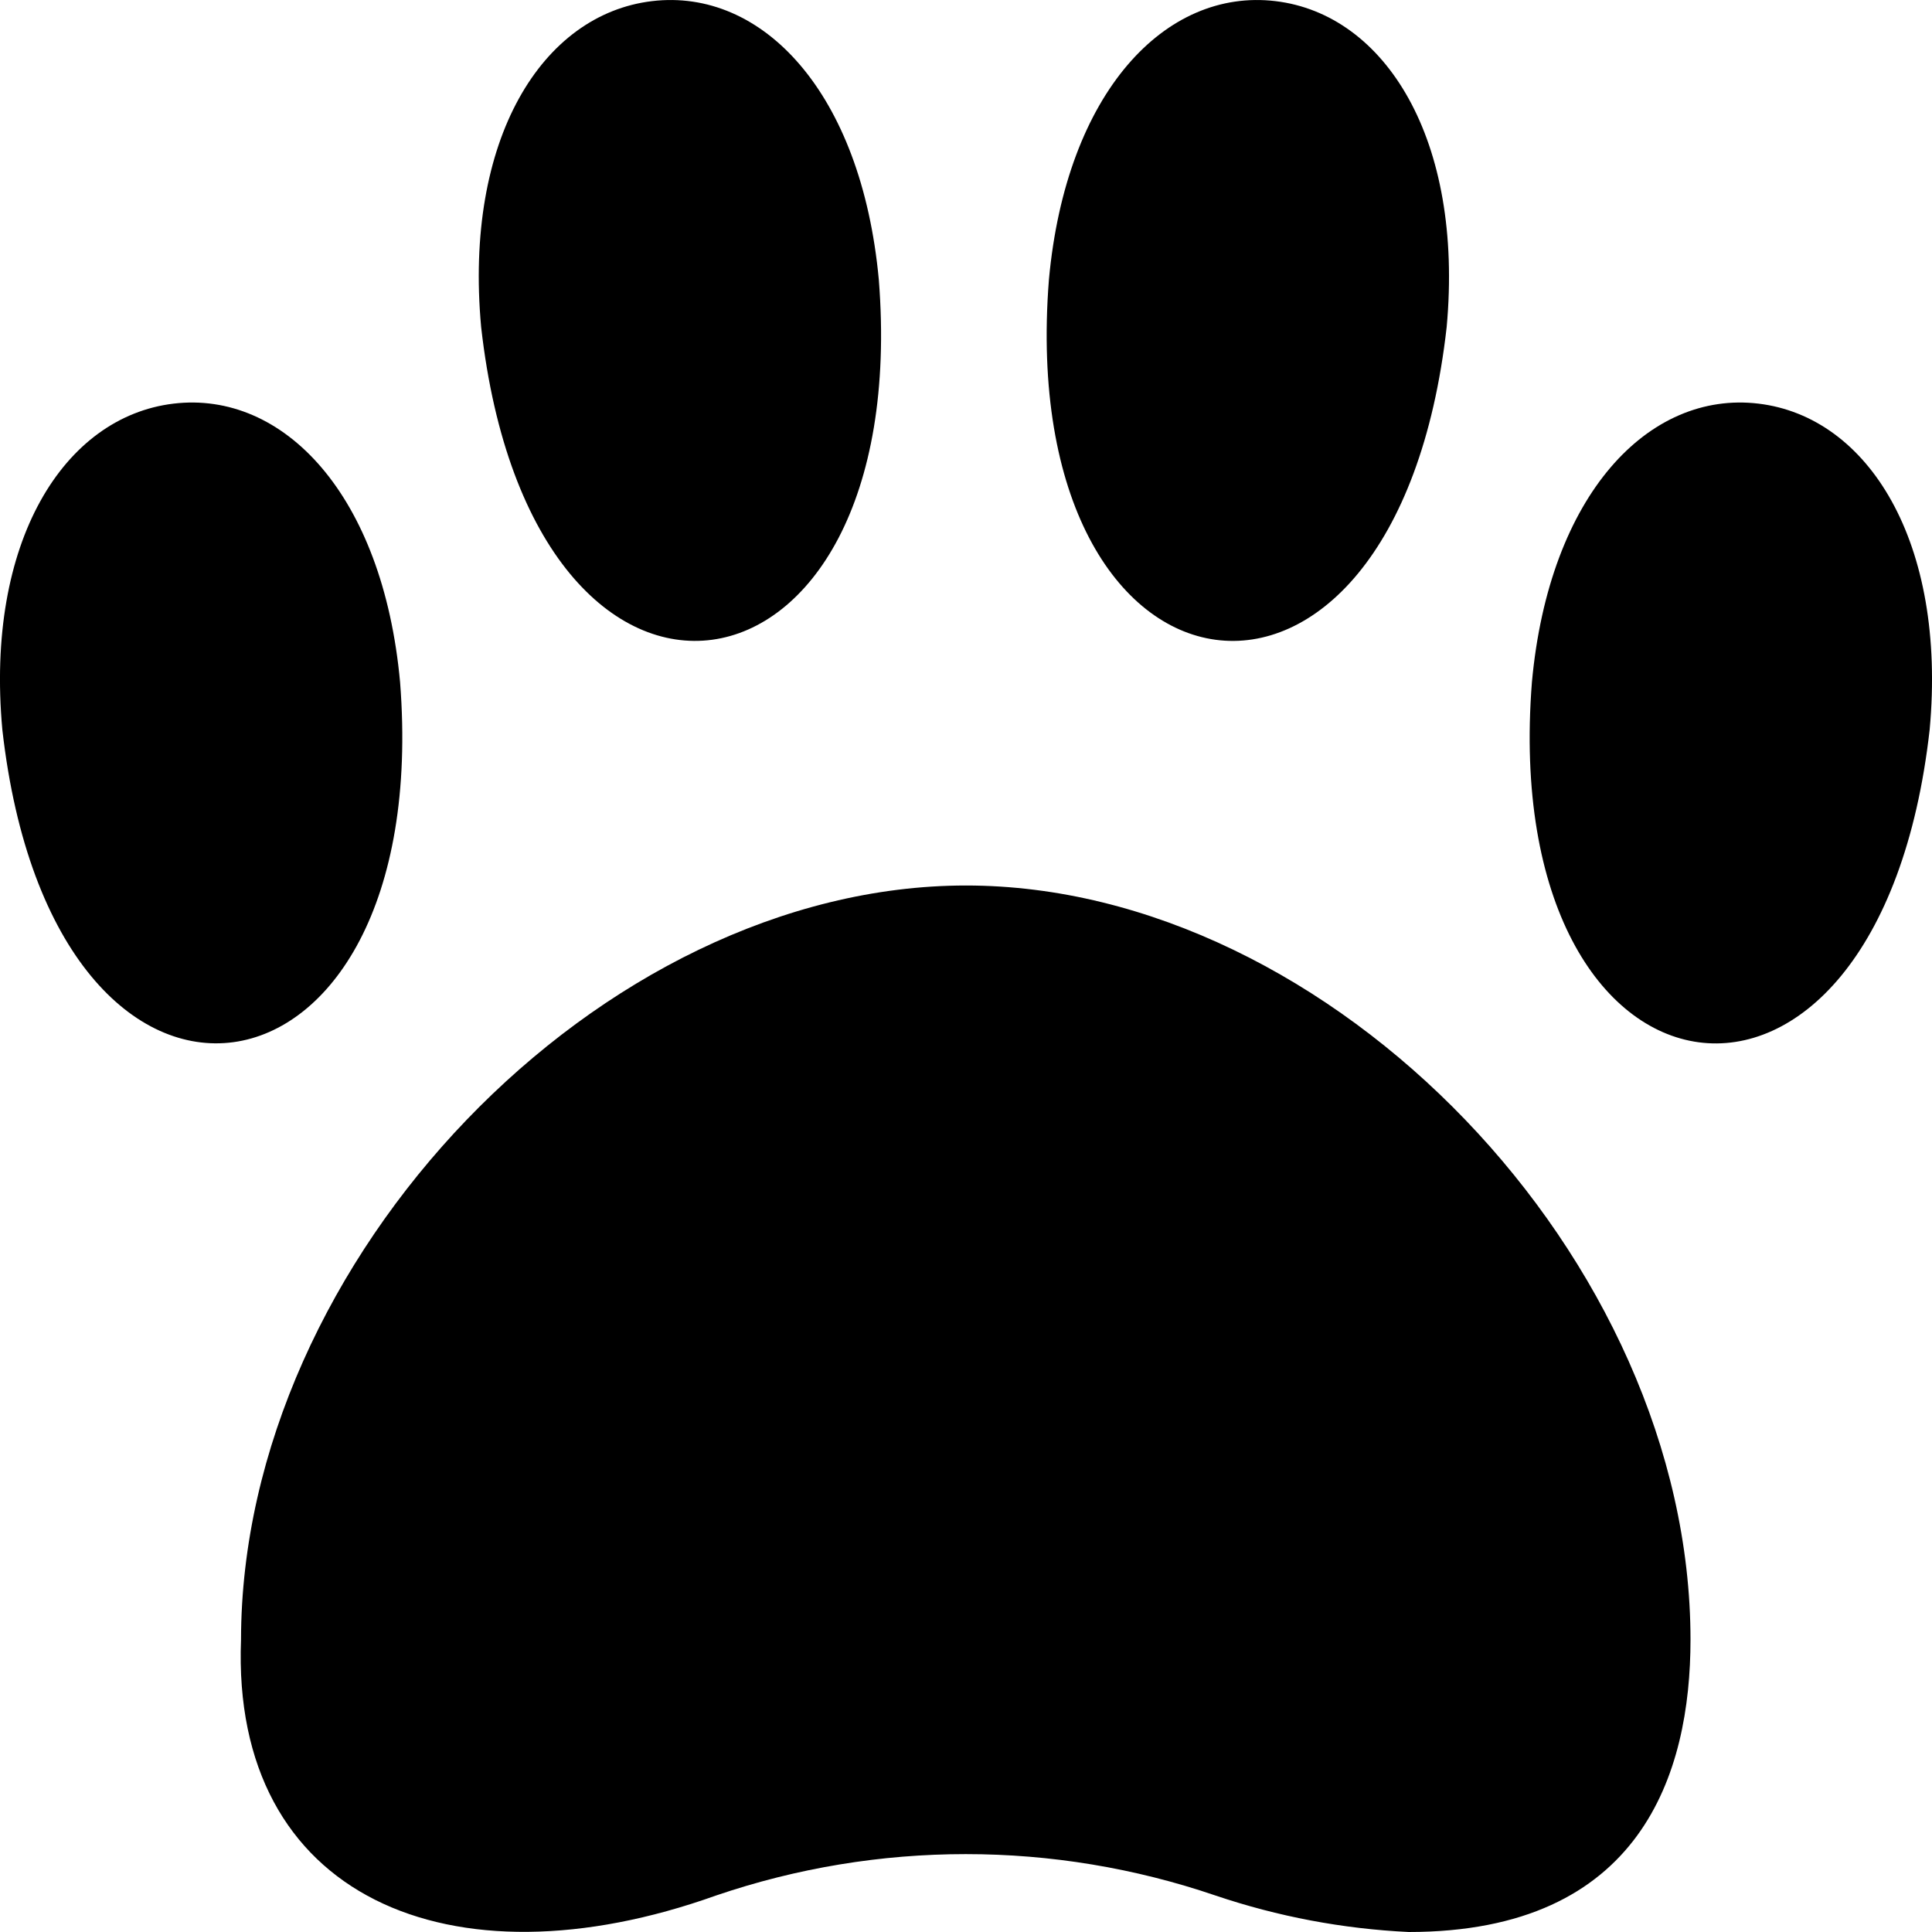
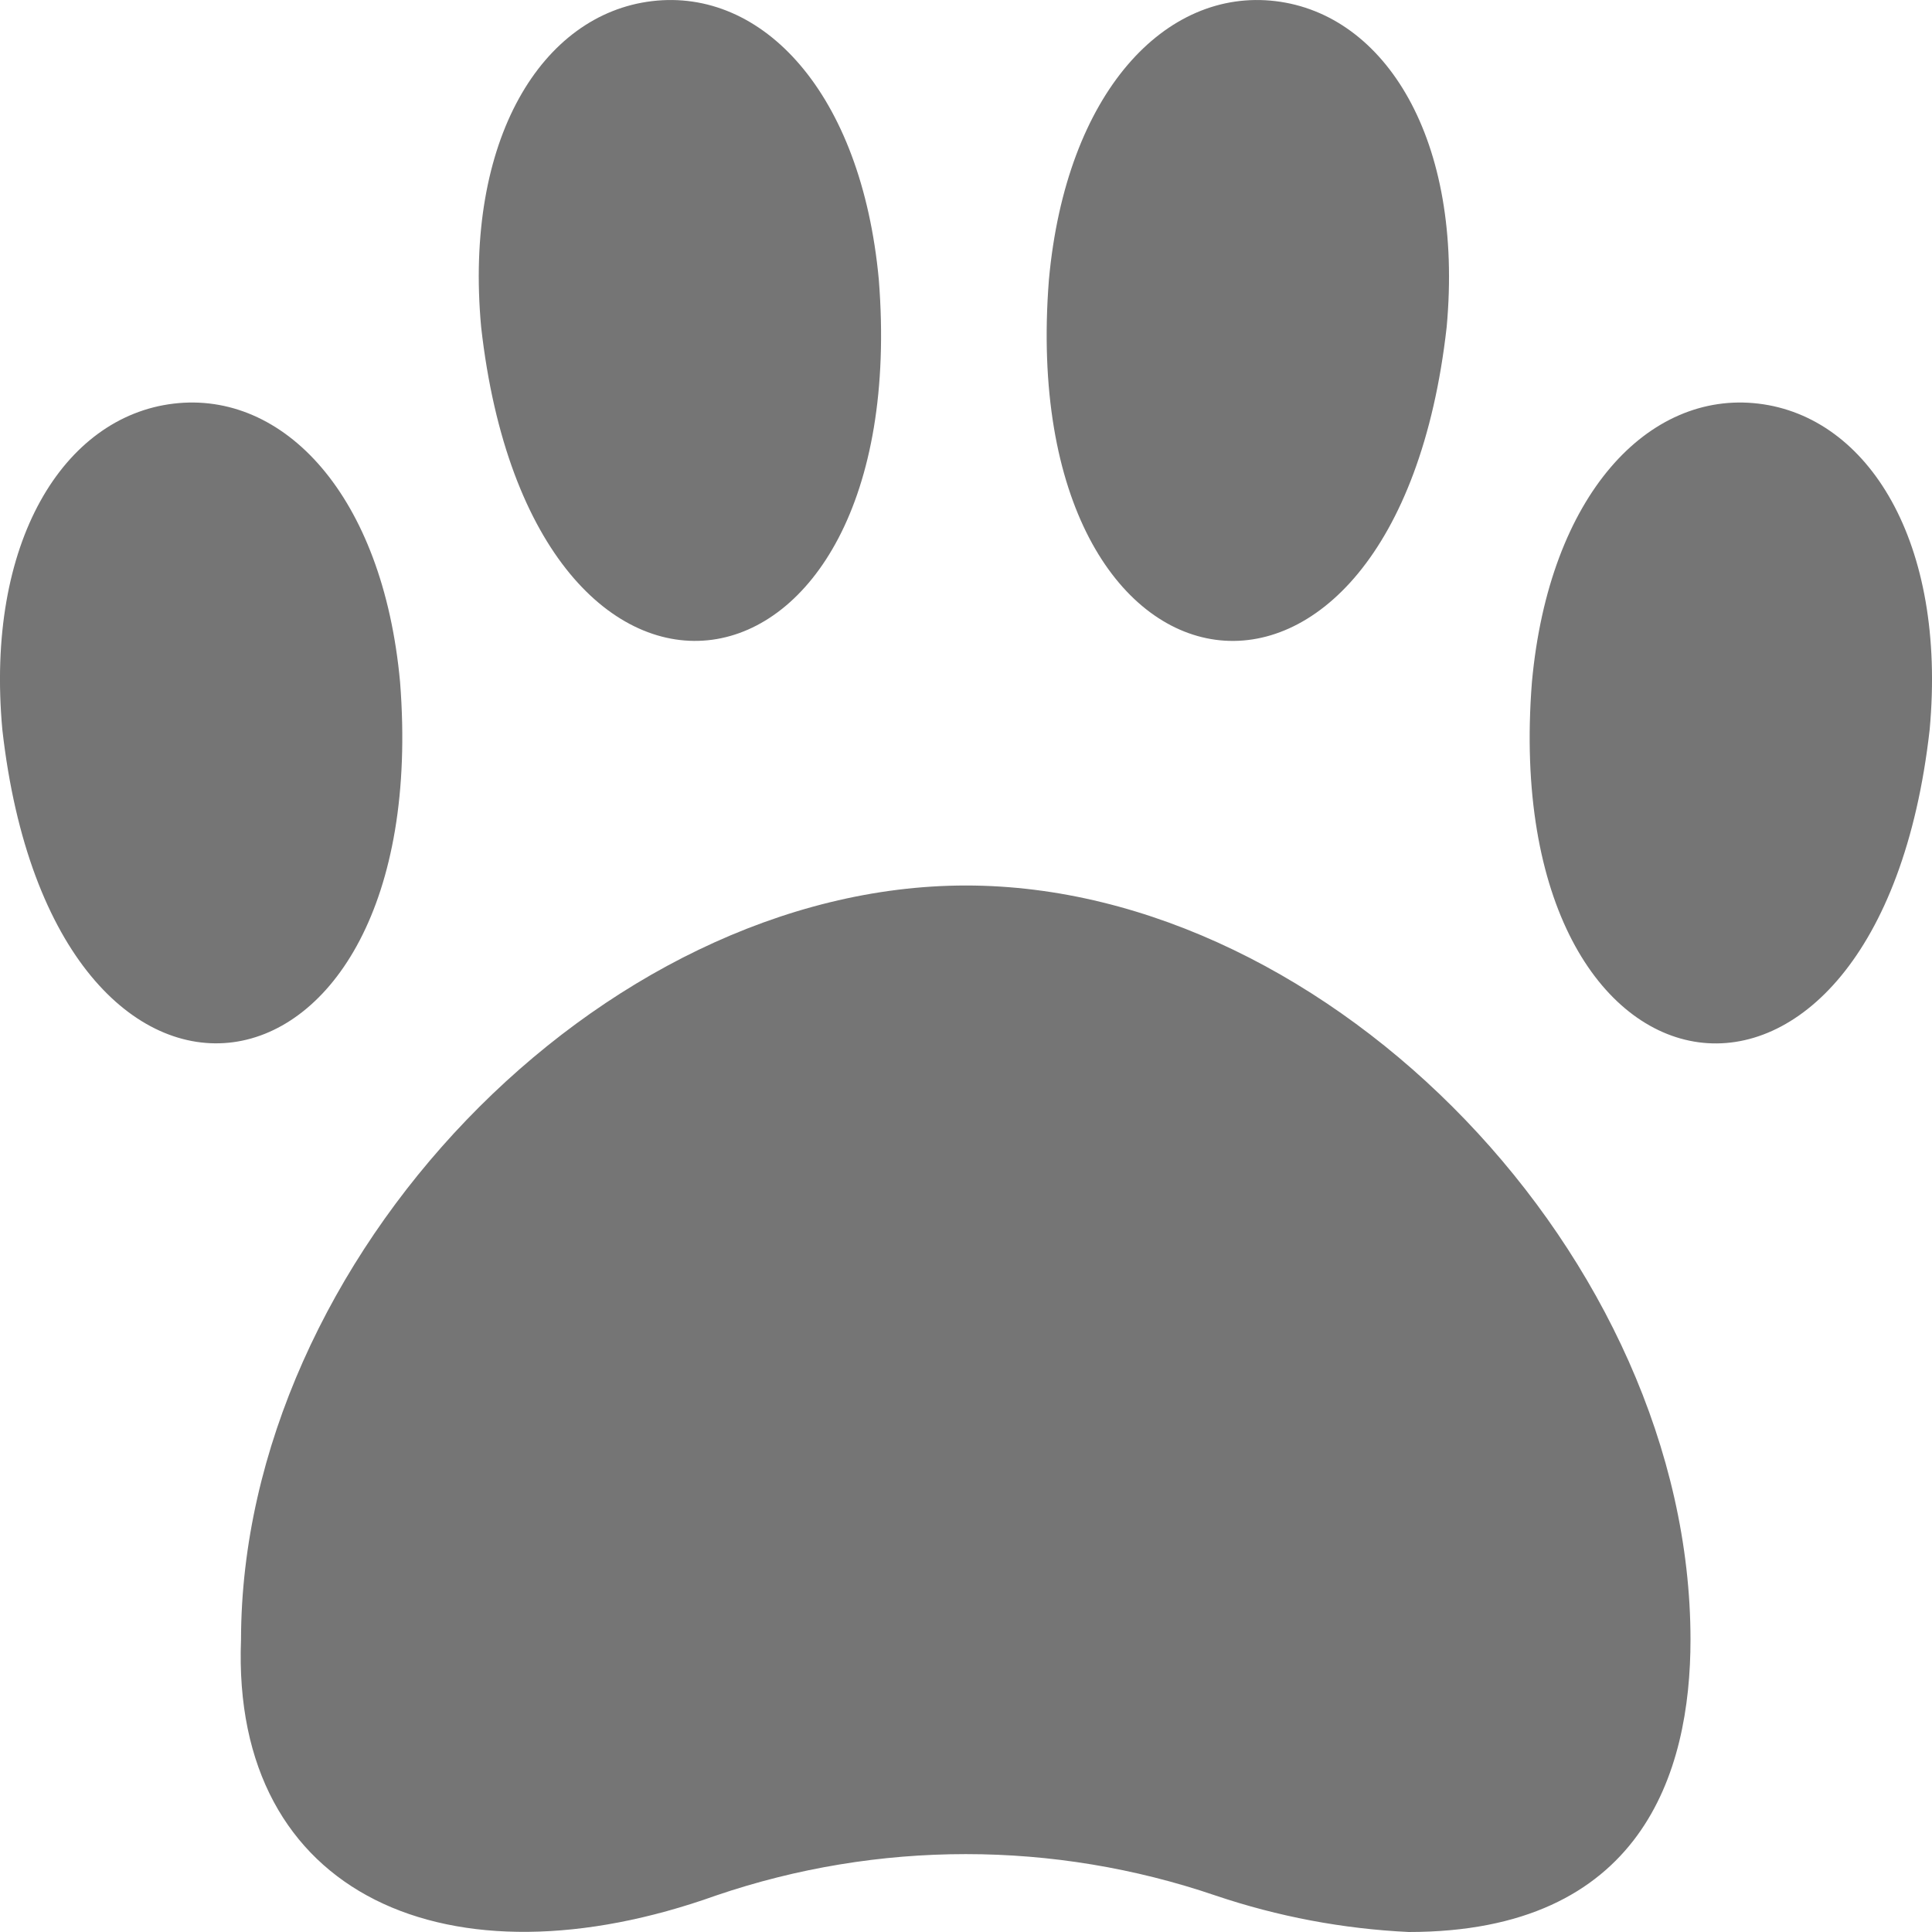
<svg xmlns="http://www.w3.org/2000/svg" id="Layer_1" data-name="Layer 1" viewBox="0 0 24 24" width="512" height="512">
-   <path d="M17.5,24a8.81,8.81,0,0,1-2.4-.453,9.614,9.614,0,0,0-6.206,0c-3.3,1.18-6.024.021-5.9-3.178C3,15.641,7.458,11,12,11s9,4.641,9,9.369C21,22.025,20.393,24,17.5,24ZM21.844,5.014c-1.364-.163-2.6,1.128-2.814,3.46-.433,5.508,4.307,6.225,4.941.589C24.184,6.732,23.208,5.177,21.844,5.014ZM.029,9.063C.664,14.7,5.4,13.978,4.97,8.474c-.214-2.332-1.45-3.623-2.814-3.46S-.184,6.732.029,9.063Zm5.948-5c.635,5.639,5.374,4.915,4.94-.589C10.7,1.142,9.468-.149,8.1.014S5.763,1.732,5.977,4.063ZM15.844.014c-1.364-.163-2.6,1.128-2.814,3.46-.433,5.508,4.307,6.225,4.941.589C18.184,1.732,17.208.177,15.844.014Z" />
+   <path d="M17.5,24a8.81,8.81,0,0,1-2.4-.453,9.614,9.614,0,0,0-6.206,0c-3.3,1.18-6.024.021-5.9-3.178C3,15.641,7.458,11,12,11s9,4.641,9,9.369C21,22.025,20.393,24,17.5,24ZM21.844,5.014c-1.364-.163-2.6,1.128-2.814,3.46-.433,5.508,4.307,6.225,4.941.589C24.184,6.732,23.208,5.177,21.844,5.014ZM.029,9.063C.664,14.7,5.4,13.978,4.97,8.474c-.214-2.332-1.45-3.623-2.814-3.46S-.184,6.732.029,9.063Zm5.948-5c.635,5.639,5.374,4.915,4.94-.589C10.7,1.142,9.468-.149,8.1.014S5.763,1.732,5.977,4.063ZM15.844.014c-1.364-.163-2.6,1.128-2.814,3.46-.433,5.508,4.307,6.225,4.941.589C18.184,1.732,17.208.177,15.844.014Z" fill="#757575" />
</svg>
